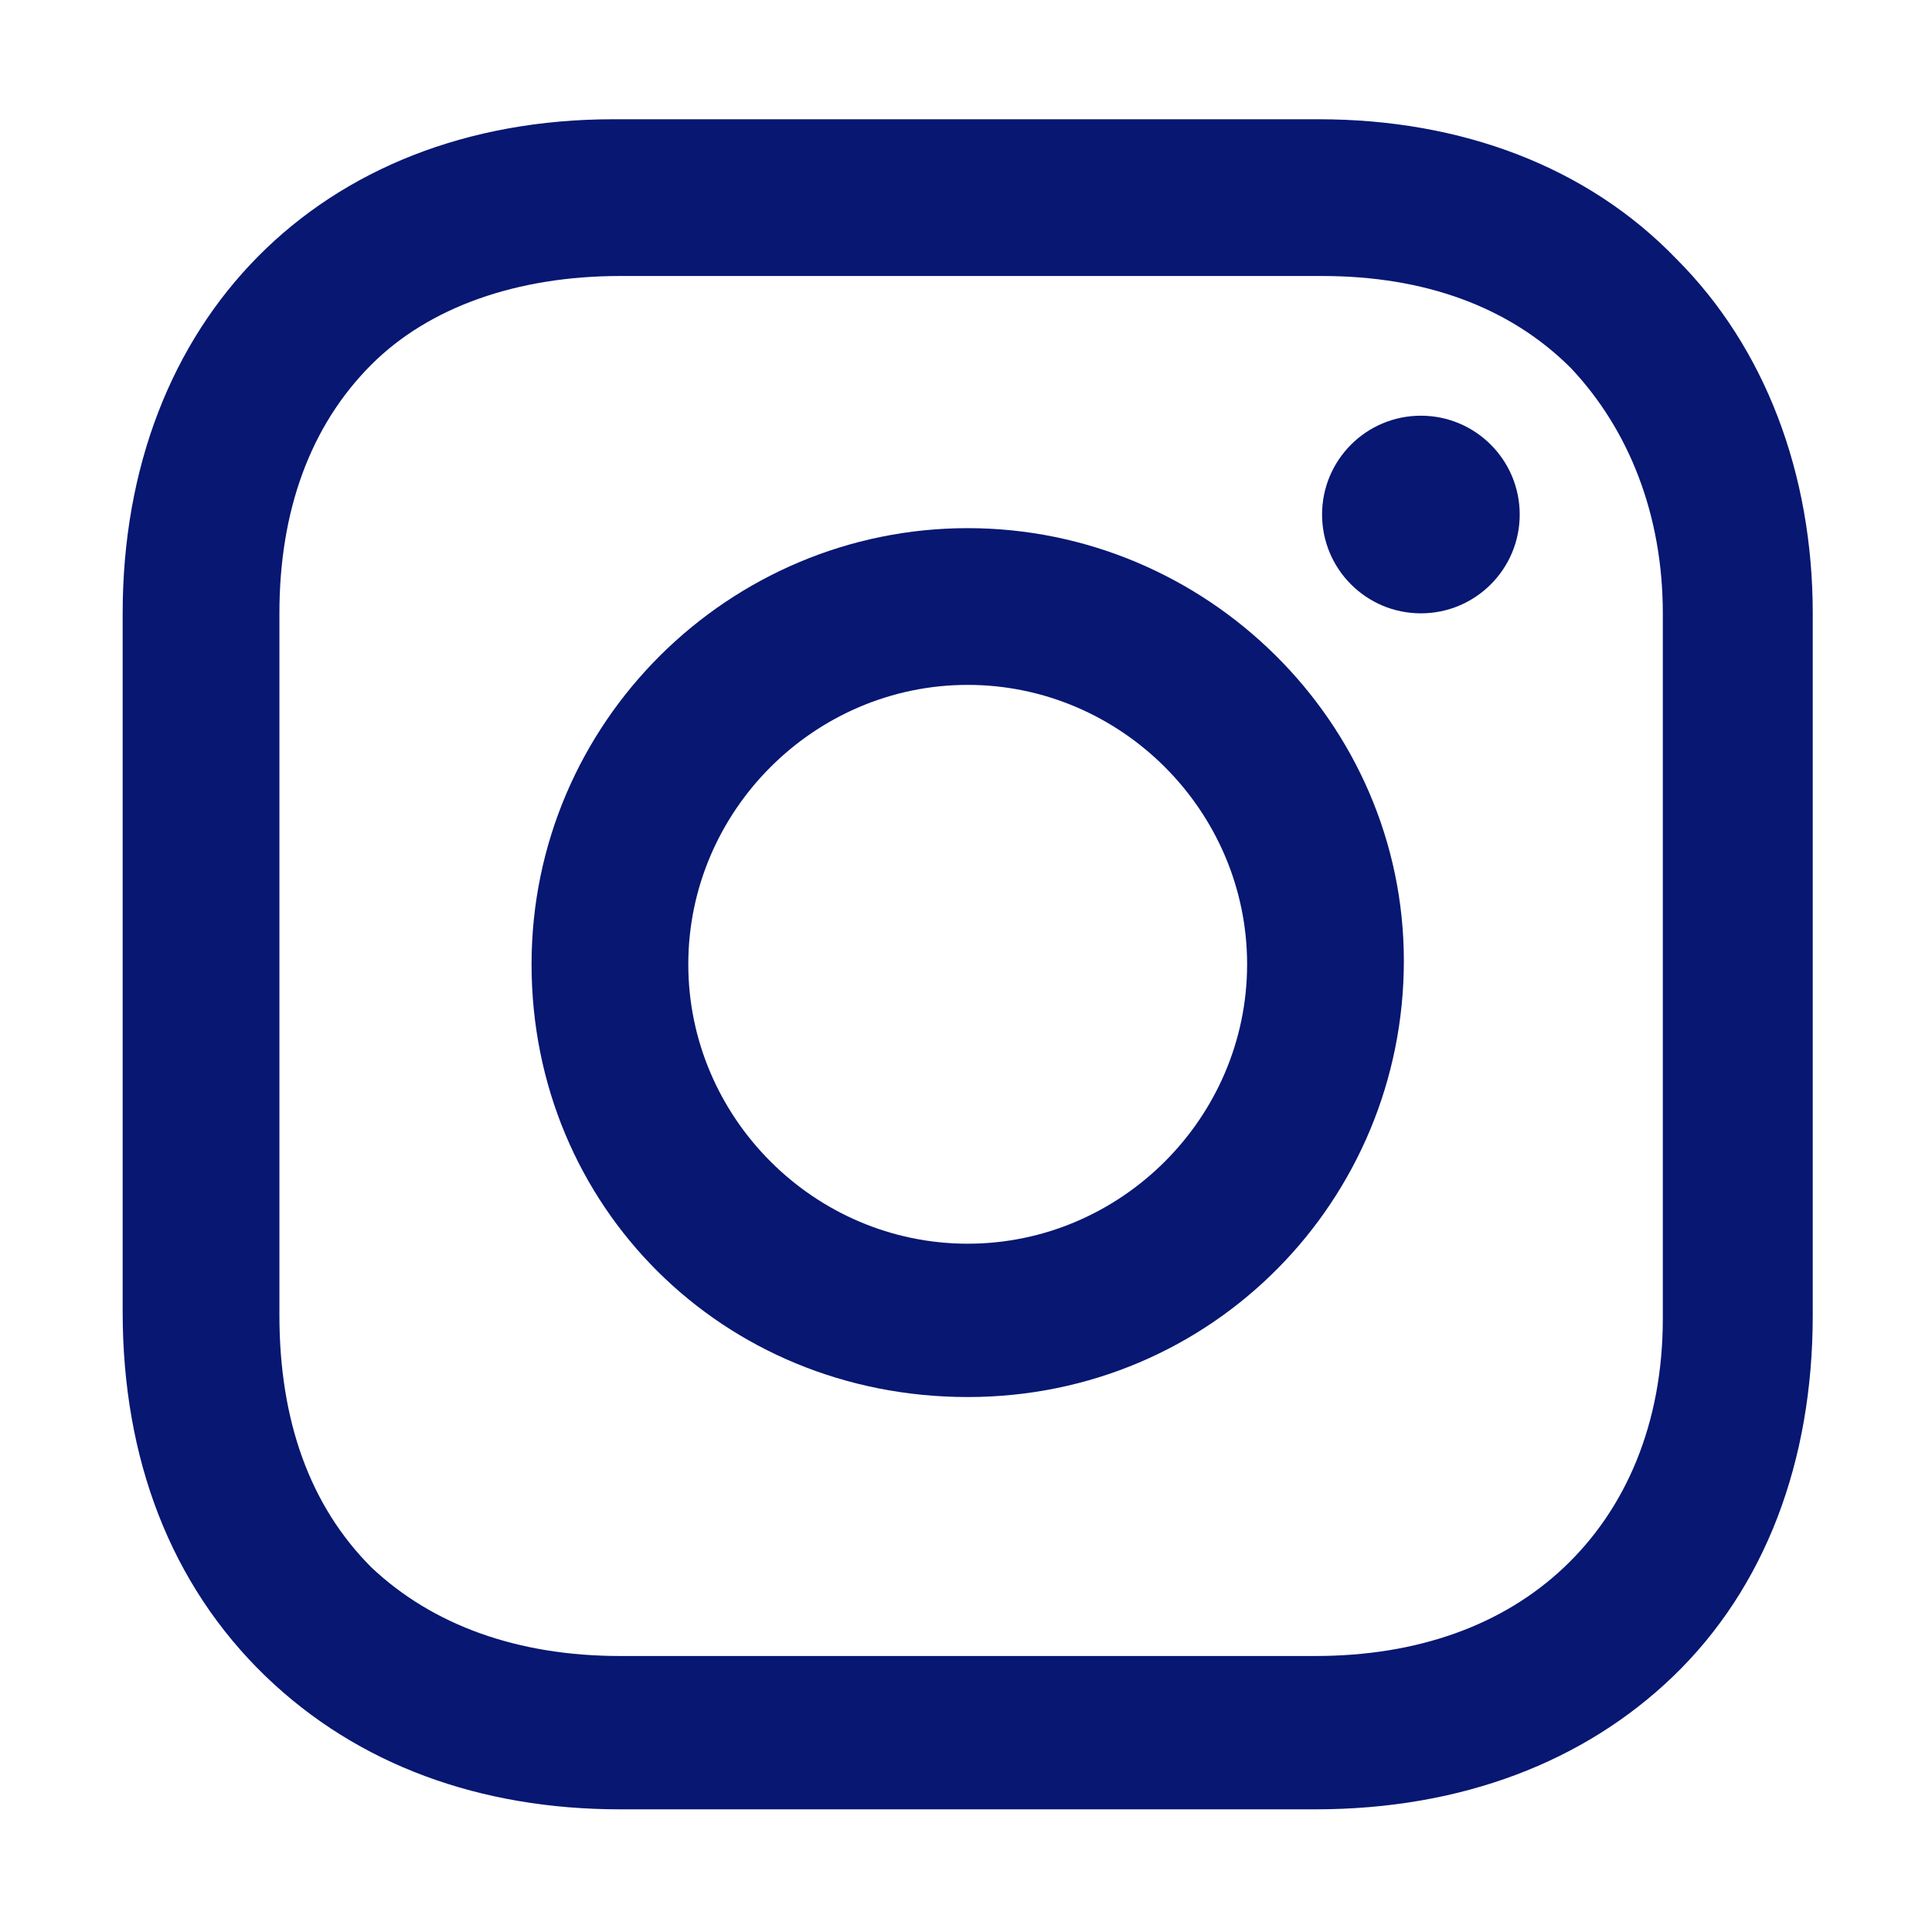
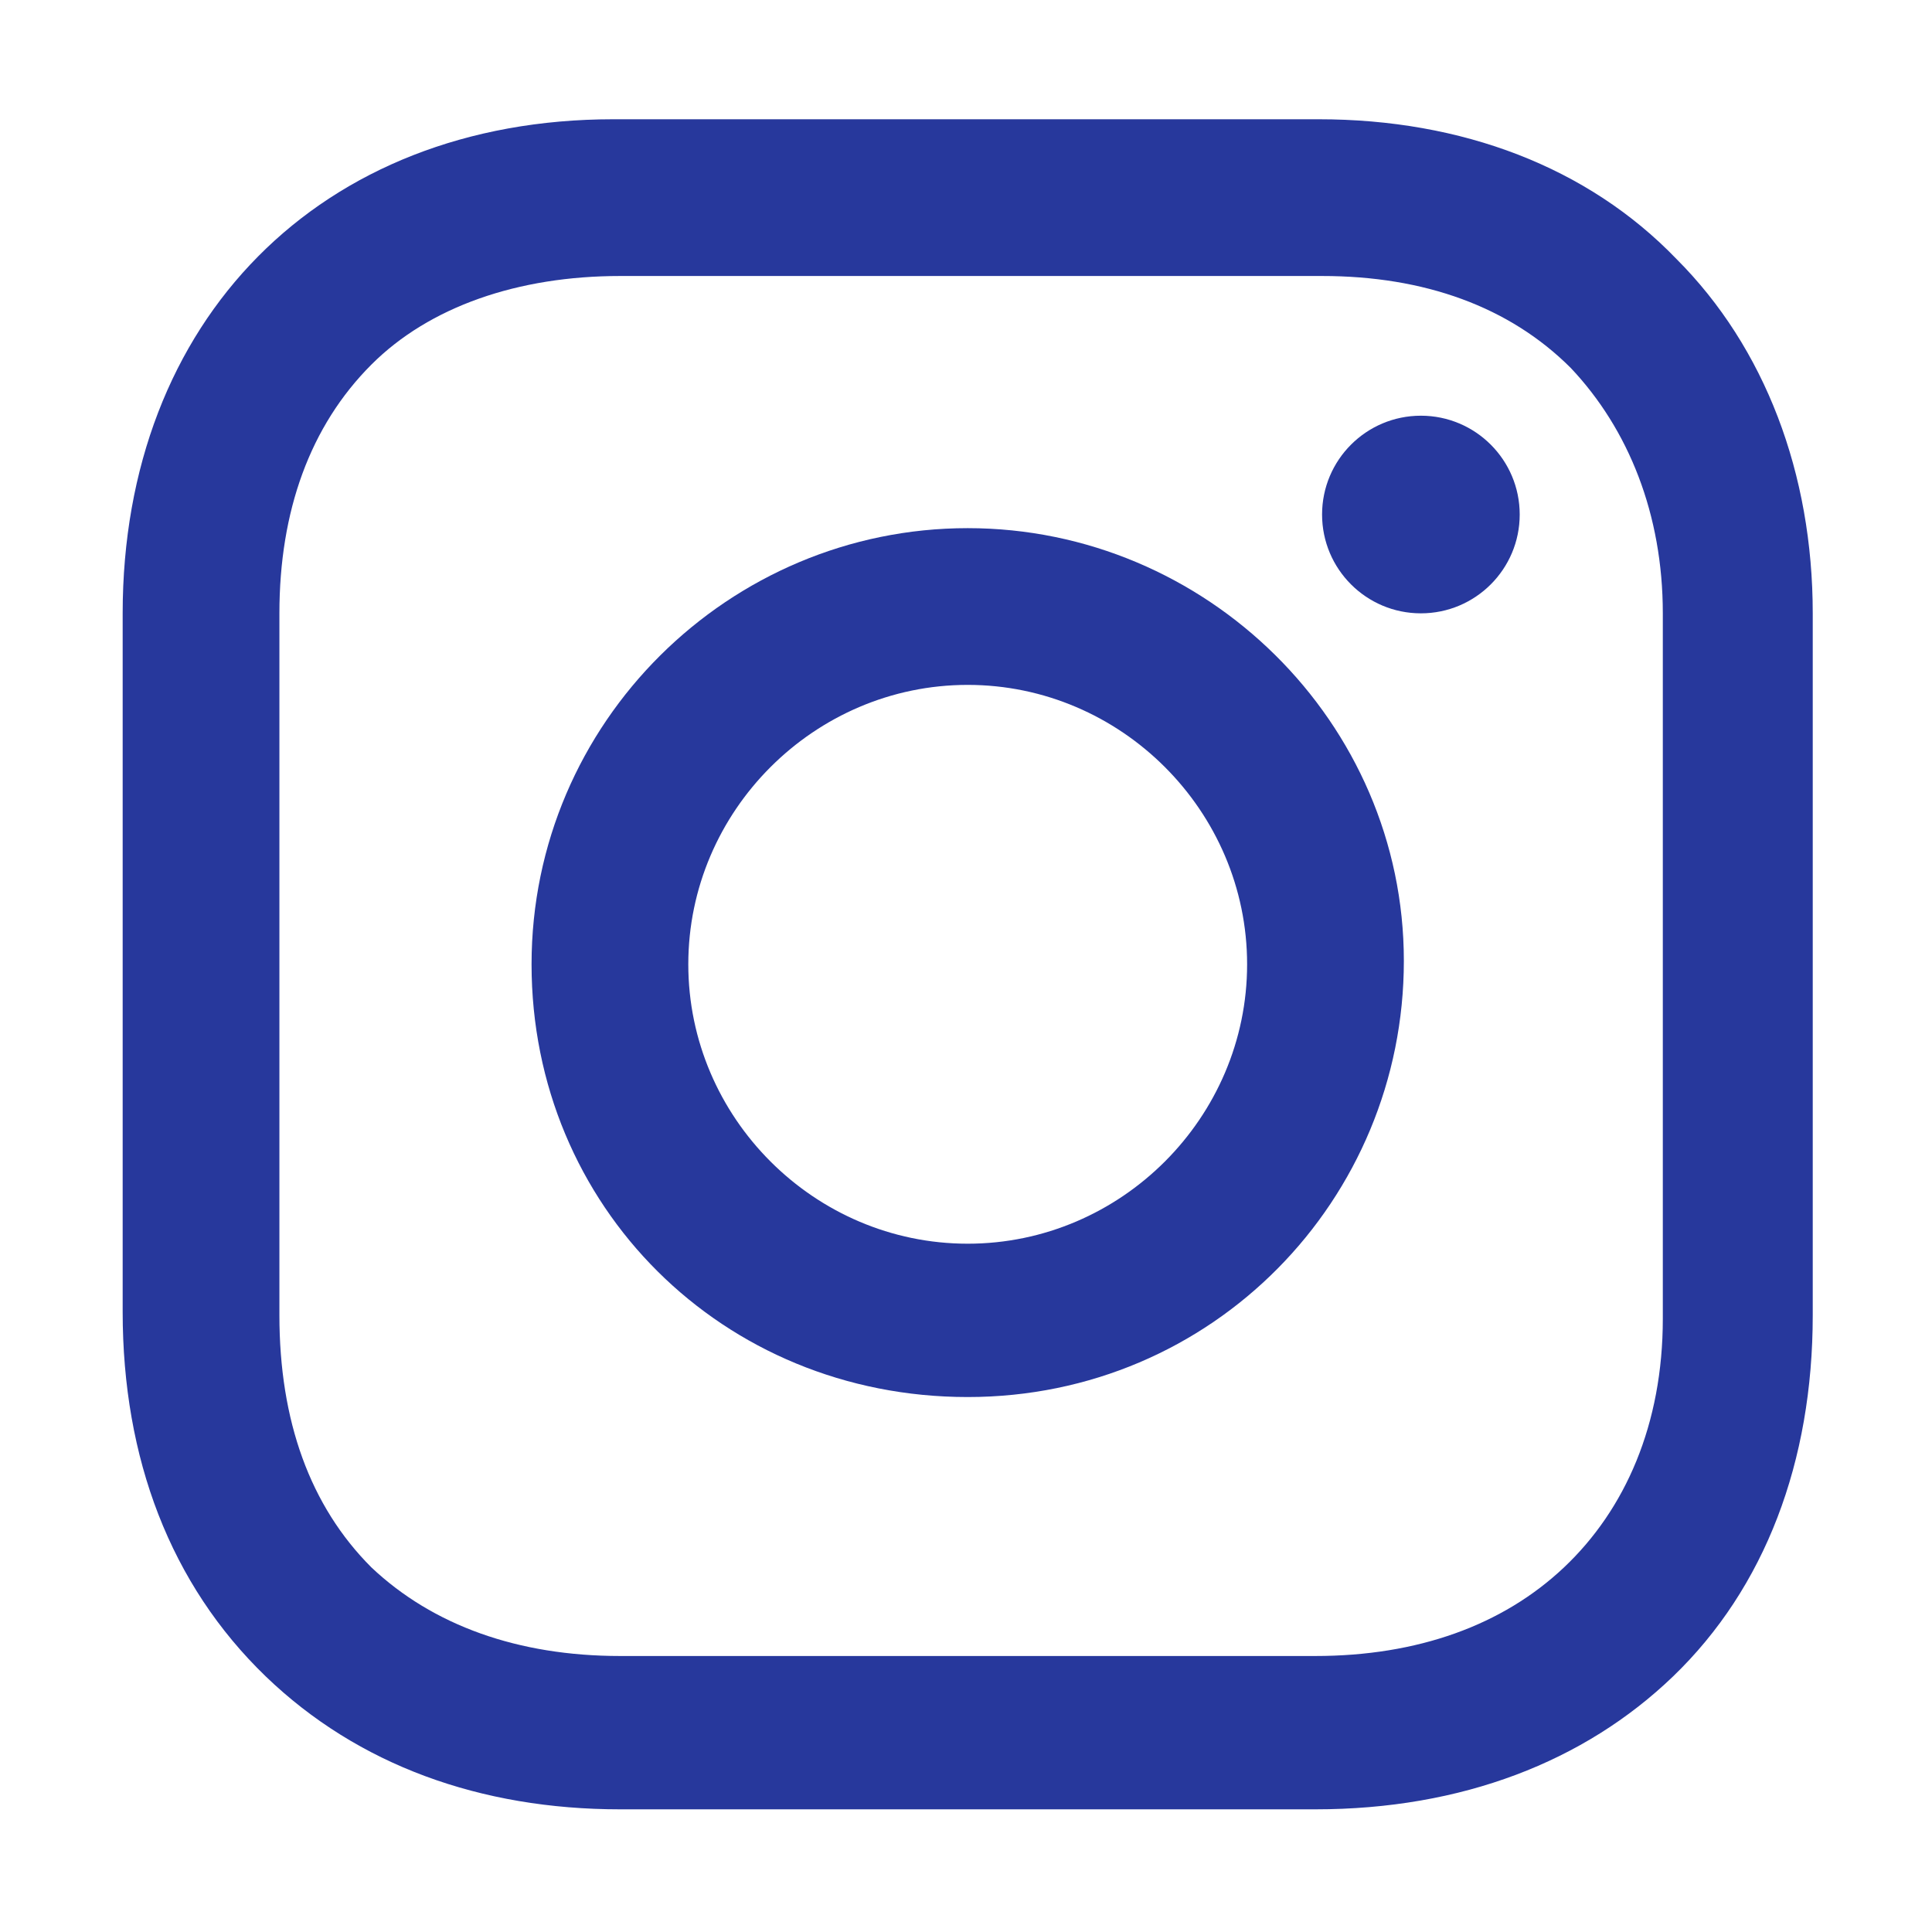
<svg xmlns="http://www.w3.org/2000/svg" version="1.1" id="Layer_1" x="0px" y="0px" viewBox="0 0 56.7 56.7" style="enable-background:new 0 0 56.7 56.7;" xml:space="preserve">
  <style type="text/css">
- 	.st0{fill:#071772;}
+ 	.st0{fill:#27389C;}
</style>
  <g>
    <path class="st0" d="M28.4,15.5c-7,0-12.8,5.7-12.8,12.8S21.2,41,28.4,41s12.8-5.8,12.8-12.8S35.4,15.5,28.4,15.5z M28.4,36.5   c-4.5,0-8.2-3.7-8.2-8.2s3.7-8.2,8.2-8.2s8.2,3.7,8.2,8.2S32.9,36.5,28.4,36.5z" />
    <circle class="st0" cx="41.7" cy="15.1" r="2.9" />
    <path class="st0" d="M49.2,7.6c-2.6-2.7-6.3-4.1-10.5-4.1H18C9.4,3.5,3.6,9.4,3.6,18v20.5c0,4.3,1.4,8,4.2,10.7   c2.7,2.6,6.3,3.9,10.4,3.9h20.4c4.3,0,7.9-1.4,10.5-3.9c2.7-2.6,4.1-6.3,4.1-10.6V18C53.2,13.9,51.8,10.2,49.2,7.6z M48.8,38.7   c0,3.1-1.1,5.6-2.9,7.3s-4.3,2.6-7.3,2.6H18.2c-3,0-5.5-0.9-7.3-2.6c-1.8-1.8-2.7-4.3-2.7-7.4V18c0-3,0.9-5.5,2.7-7.3   c1.7-1.7,4.3-2.6,7.3-2.6h20.6c3,0,5.5,0.9,7.3,2.7c1.7,1.8,2.7,4.3,2.7,7.2V38.7L48.8,38.7z" />
  </g>
</svg>
